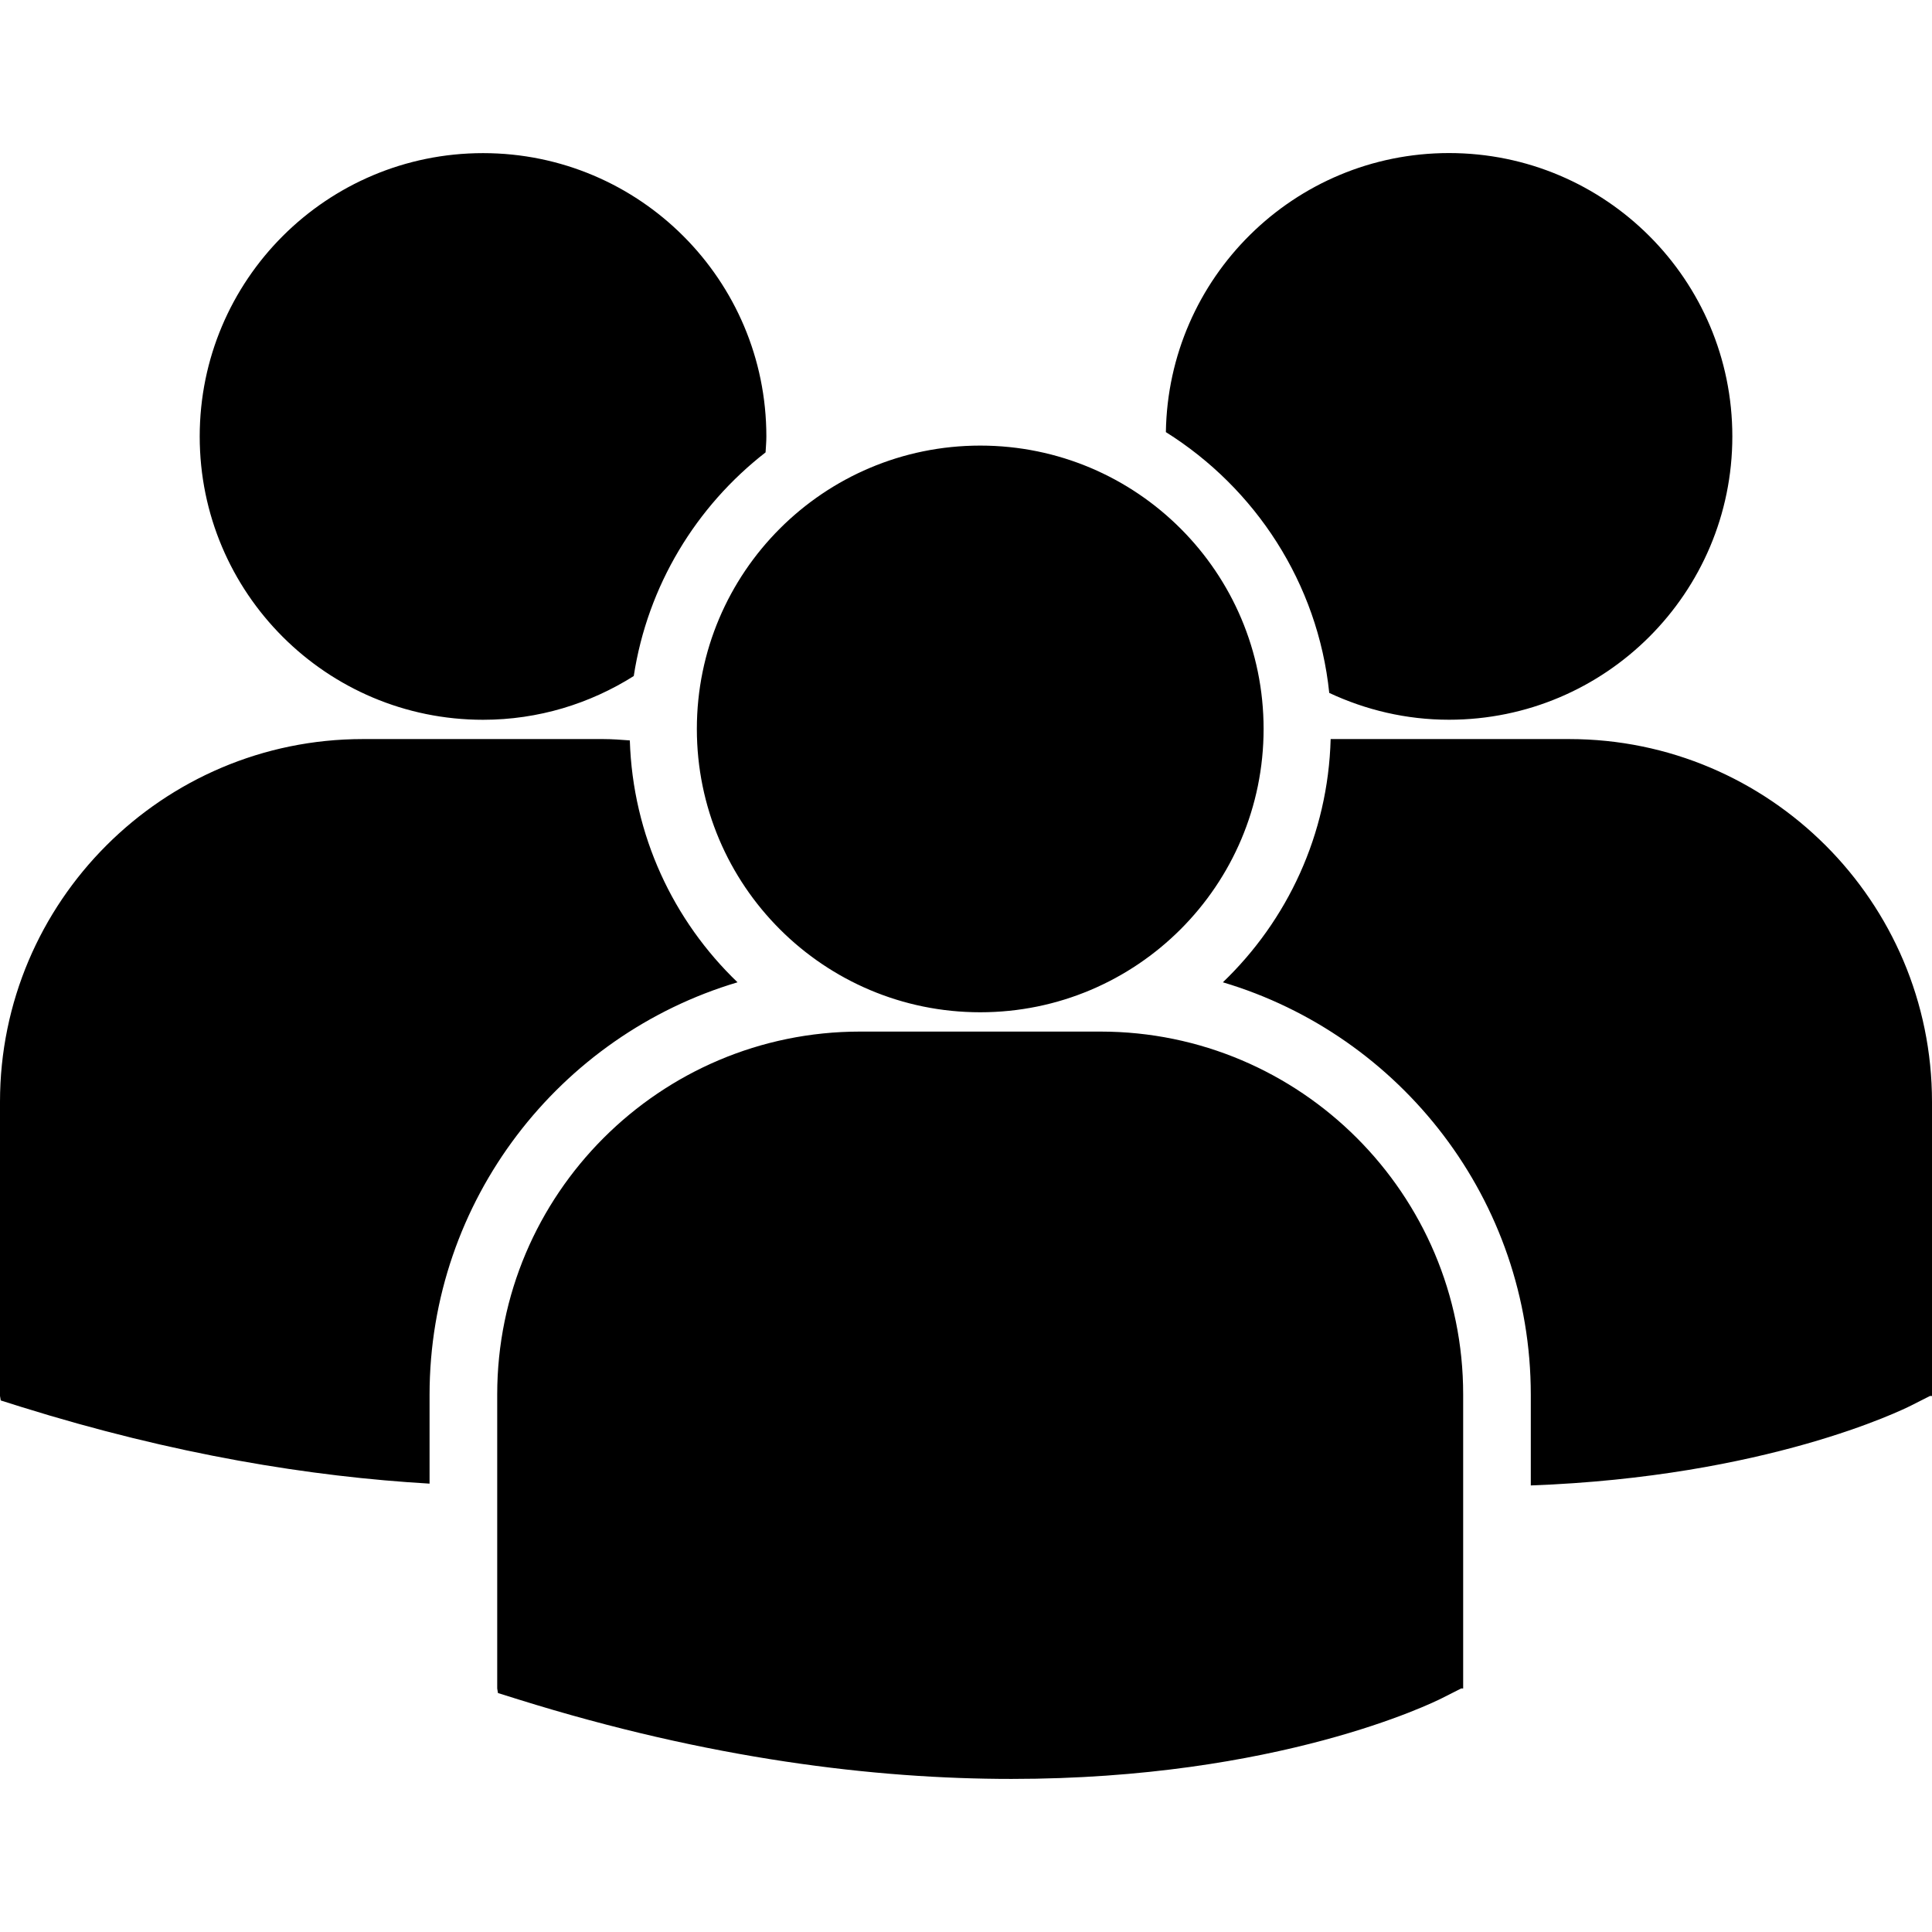
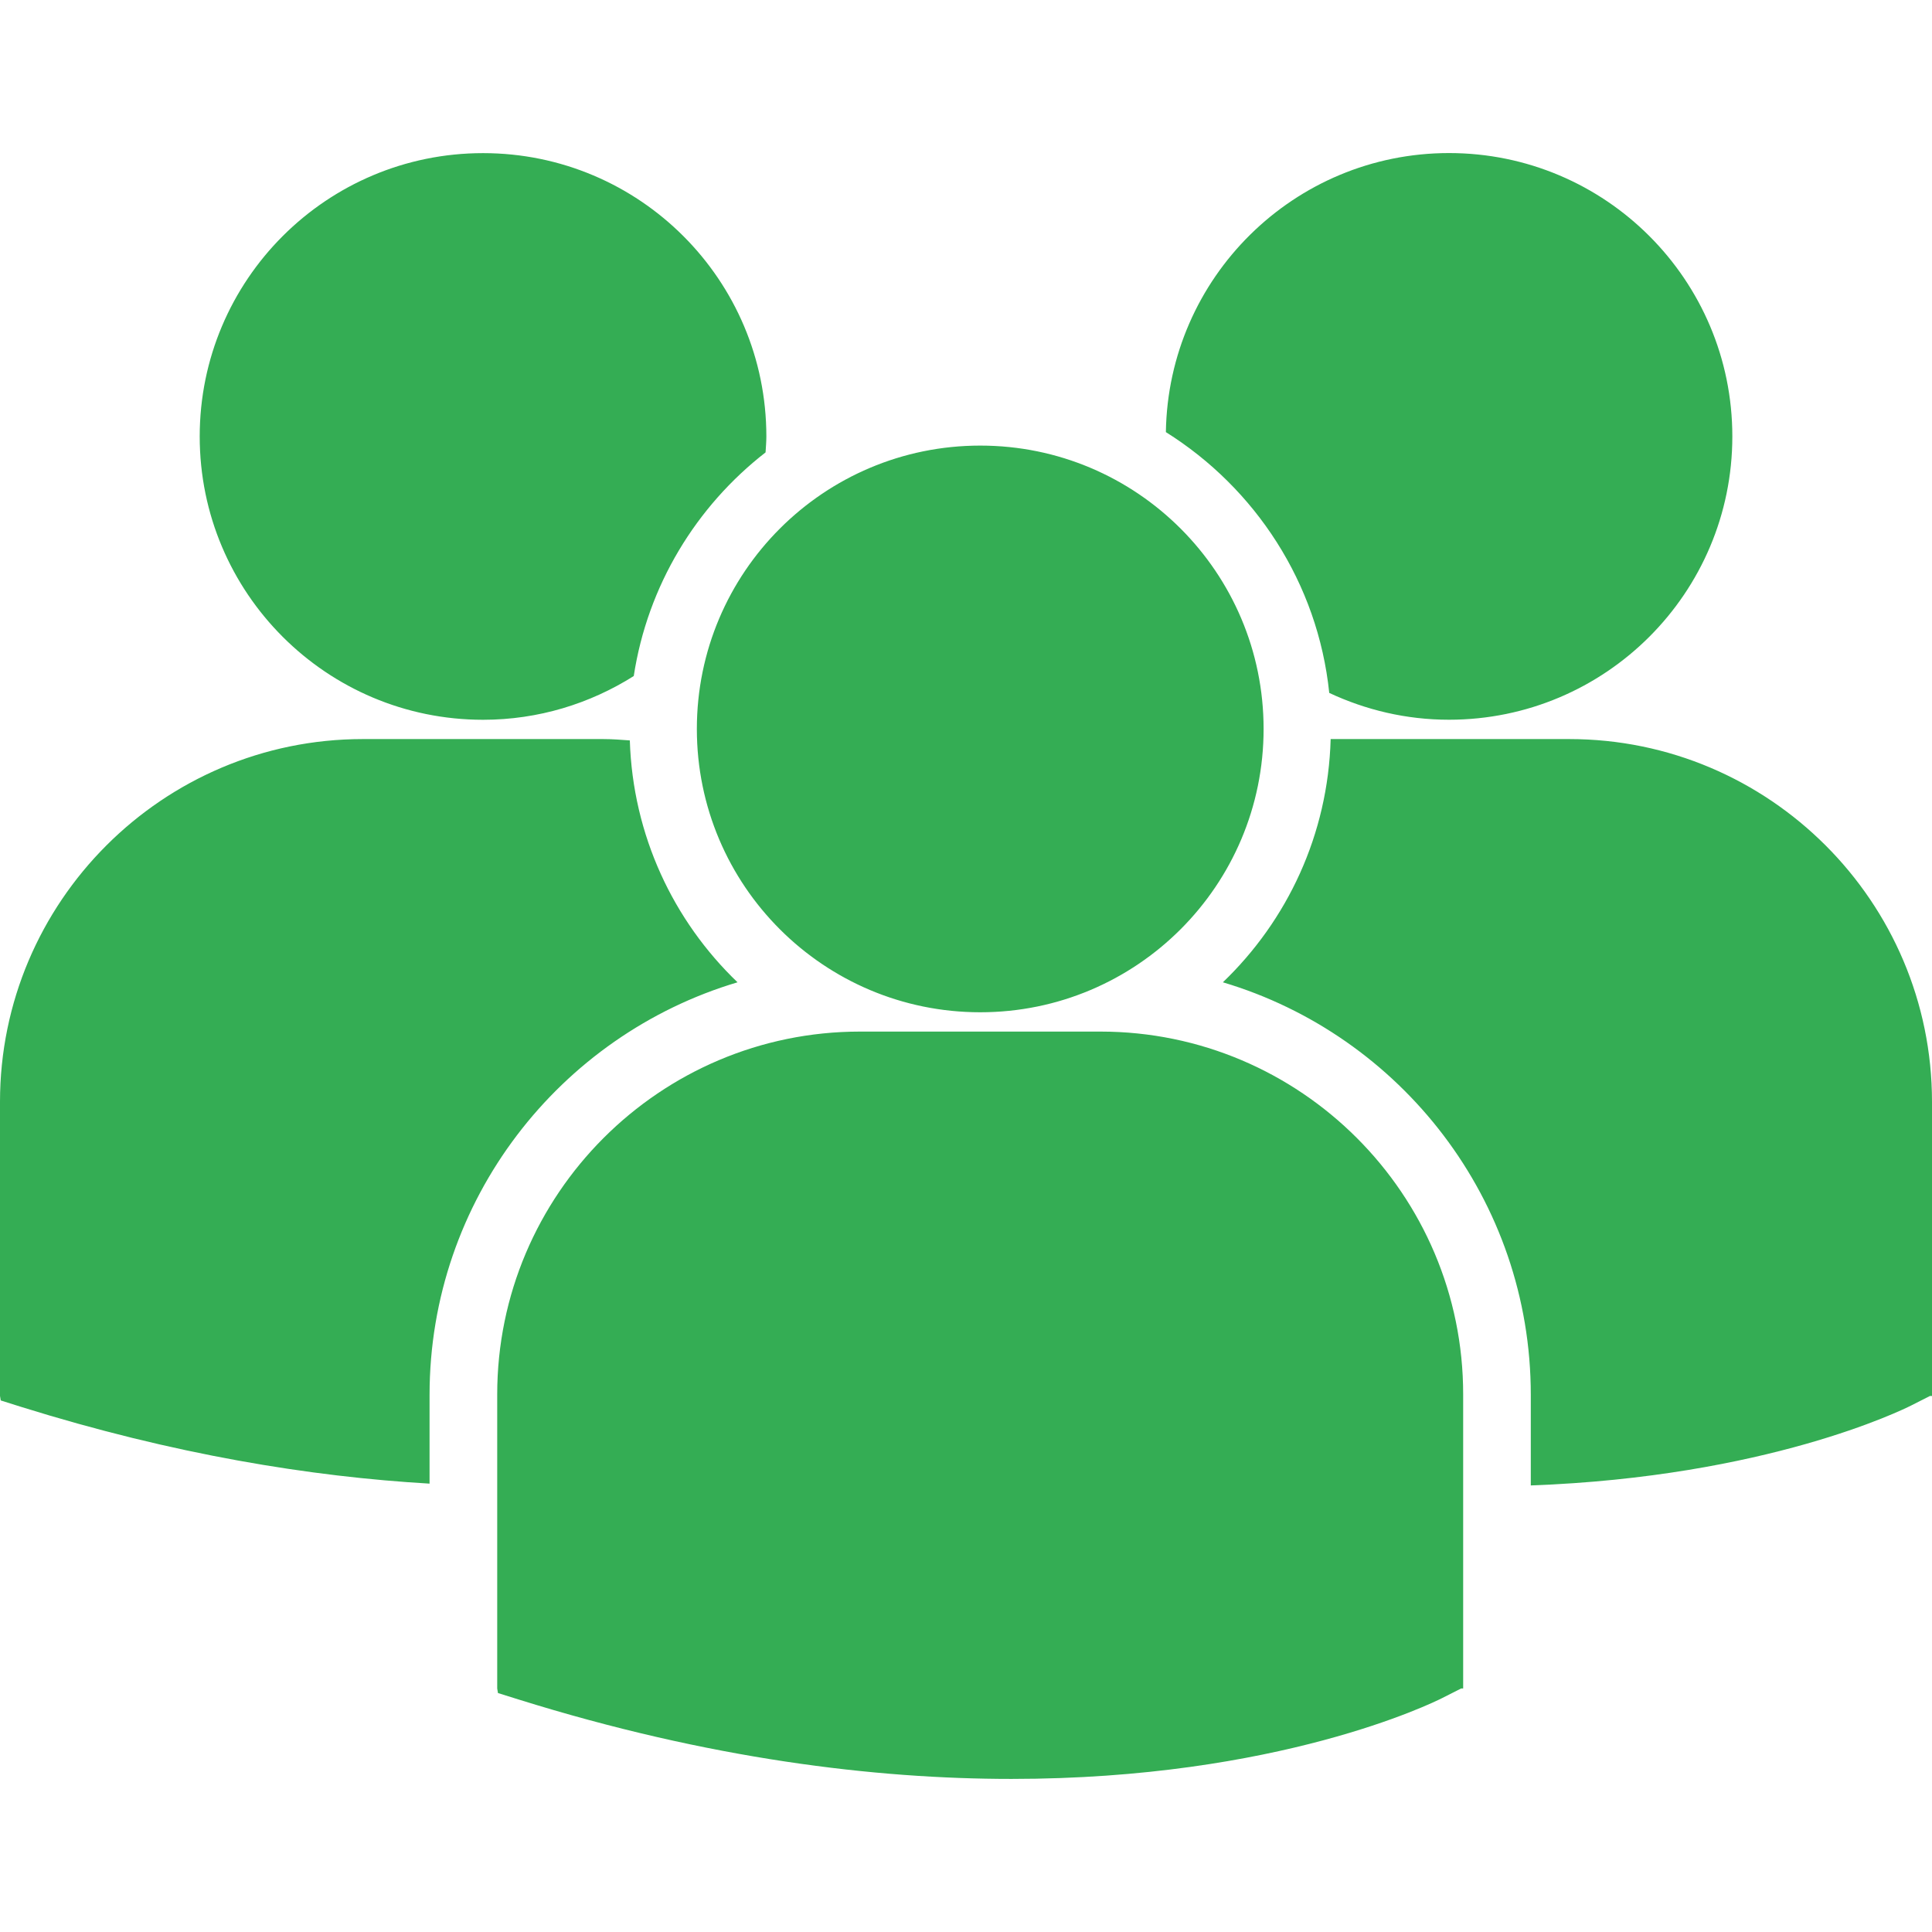
- <svg xmlns="http://www.w3.org/2000/svg" version="1.1" id="Capa_1" x="0px" y="0px" width="80.13px" height="80.13px" viewBox="0 0 80.13 80.13" style="enable-background:new 0 0 80.13 80.13;" xml:space="preserve">
+ <svg xmlns="http://www.w3.org/2000/svg" version="1.1" id="Capa_1" fill="#34ad54" x="0px" y="0px" width="80.13px" height="80.13px" viewBox="0 0 80.13 80.13" style="enable-background:new 0 0 80.13 80.13;" xml:space="preserve">
  <g>
    <path d="M48.355,17.922c3.705,2.323,6.303,6.254,6.776,10.817c1.511,0.706,3.188,1.112,4.966,1.112   c6.491,0,11.752-5.261,11.752-11.751c0-6.491-5.261-11.752-11.752-11.752C53.668,6.35,48.453,11.517,48.355,17.922z M40.656,41.984   c6.491,0,11.752-5.262,11.752-11.752s-5.262-11.751-11.752-11.751c-6.49,0-11.754,5.262-11.754,11.752S34.166,41.984,40.656,41.984   z M45.641,42.785h-9.972c-8.297,0-15.047,6.751-15.047,15.048v12.195l0.031,0.191l0.84,0.263   c7.918,2.474,14.797,3.299,20.459,3.299c11.059,0,17.469-3.153,17.864-3.354l0.785-0.397h0.084V57.833   C60.688,49.536,53.938,42.785,45.641,42.785z M65.084,30.653h-9.895c-0.107,3.959-1.797,7.524-4.47,10.088   c7.375,2.193,12.771,9.032,12.771,17.11v3.758c9.77-0.358,15.4-3.127,15.771-3.313l0.785-0.398h0.084V45.699   C80.13,37.403,73.38,30.653,65.084,30.653z M20.035,29.853c2.299,0,4.438-0.671,6.25-1.814c0.576-3.757,2.59-7.04,5.467-9.276   c0.012-0.22,0.033-0.438,0.033-0.66c0-6.491-5.262-11.752-11.75-11.752c-6.492,0-11.752,5.261-11.752,11.752   C8.283,24.591,13.543,29.853,20.035,29.853z M30.589,40.741c-2.66-2.551-4.344-6.097-4.467-10.032   c-0.367-0.027-0.73-0.056-1.104-0.056h-9.971C6.75,30.653,0,37.403,0,45.699v12.197l0.031,0.188l0.84,0.265   c6.352,1.983,12.021,2.897,16.945,3.185v-3.683C17.818,49.773,23.212,42.936,30.589,40.741z" />
  </g>
  <g>
</g>
  <g>
</g>
  <g>
</g>
  <g>
</g>
  <g>
</g>
  <g>
</g>
  <g>
</g>
  <g>
</g>
  <g>
</g>
  <g>
</g>
  <g>
</g>
  <g>
</g>
  <g>
</g>
  <g>
</g>
  <g>
</g>
</svg>
